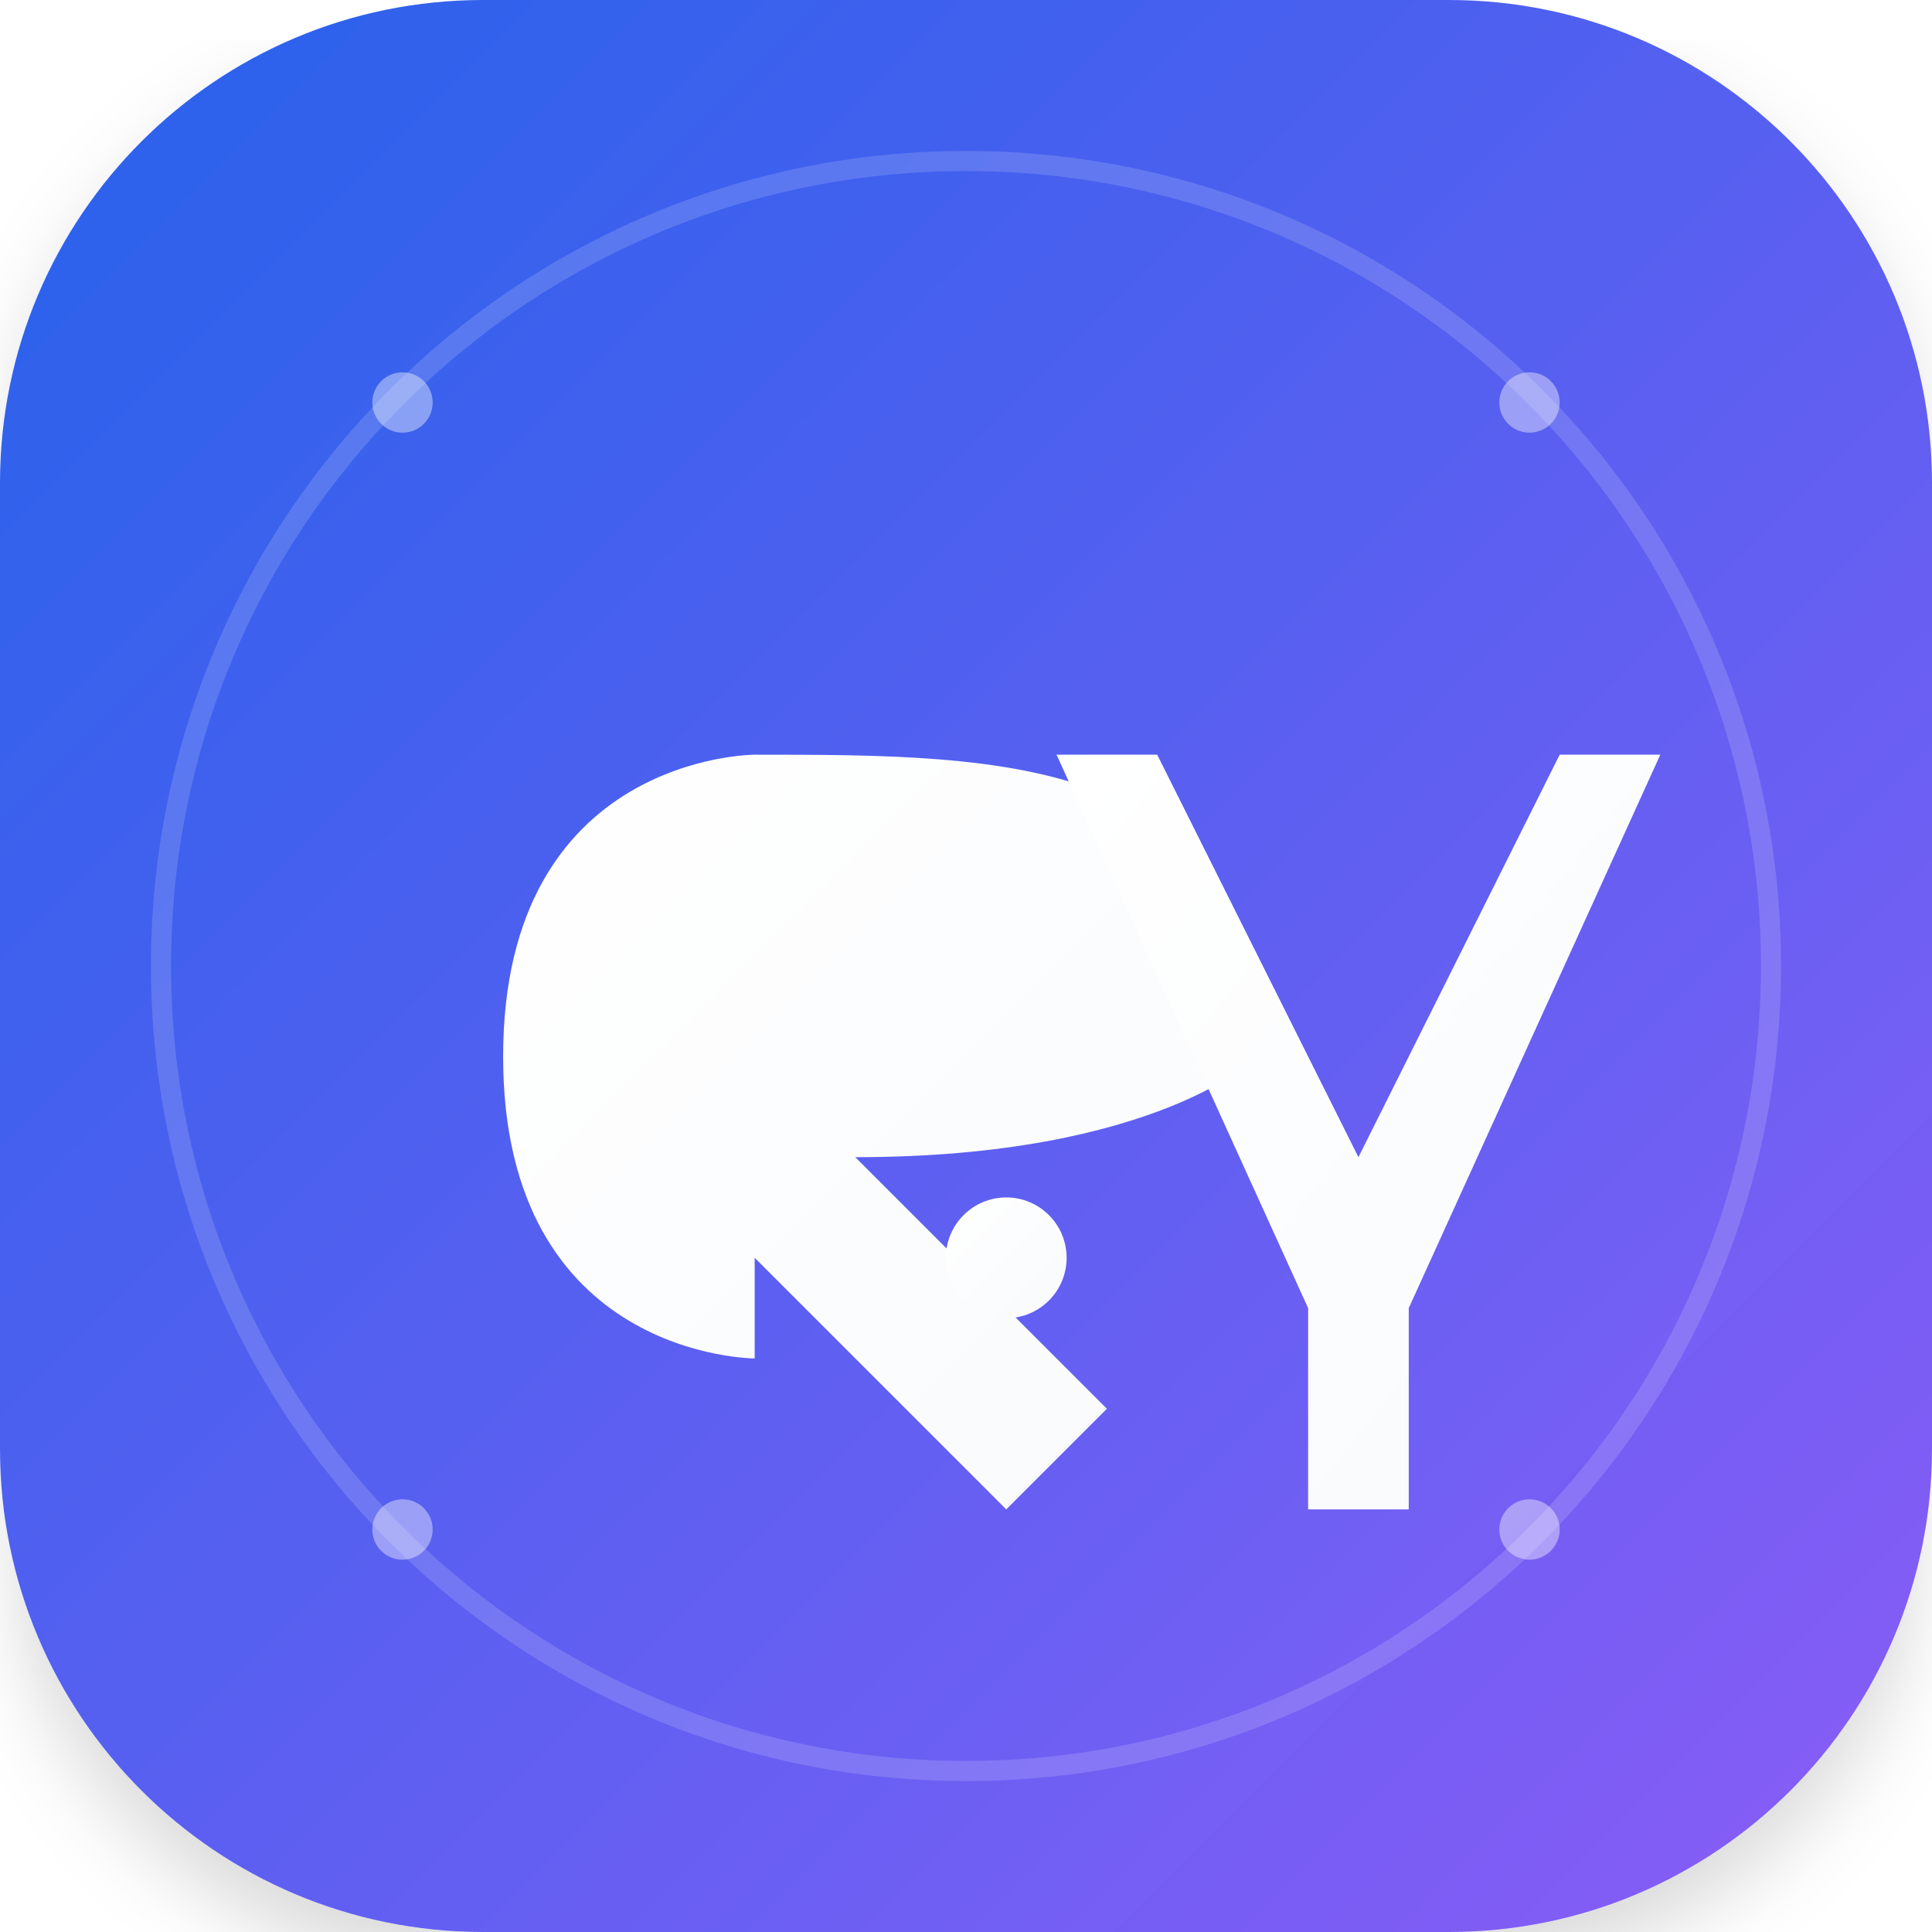
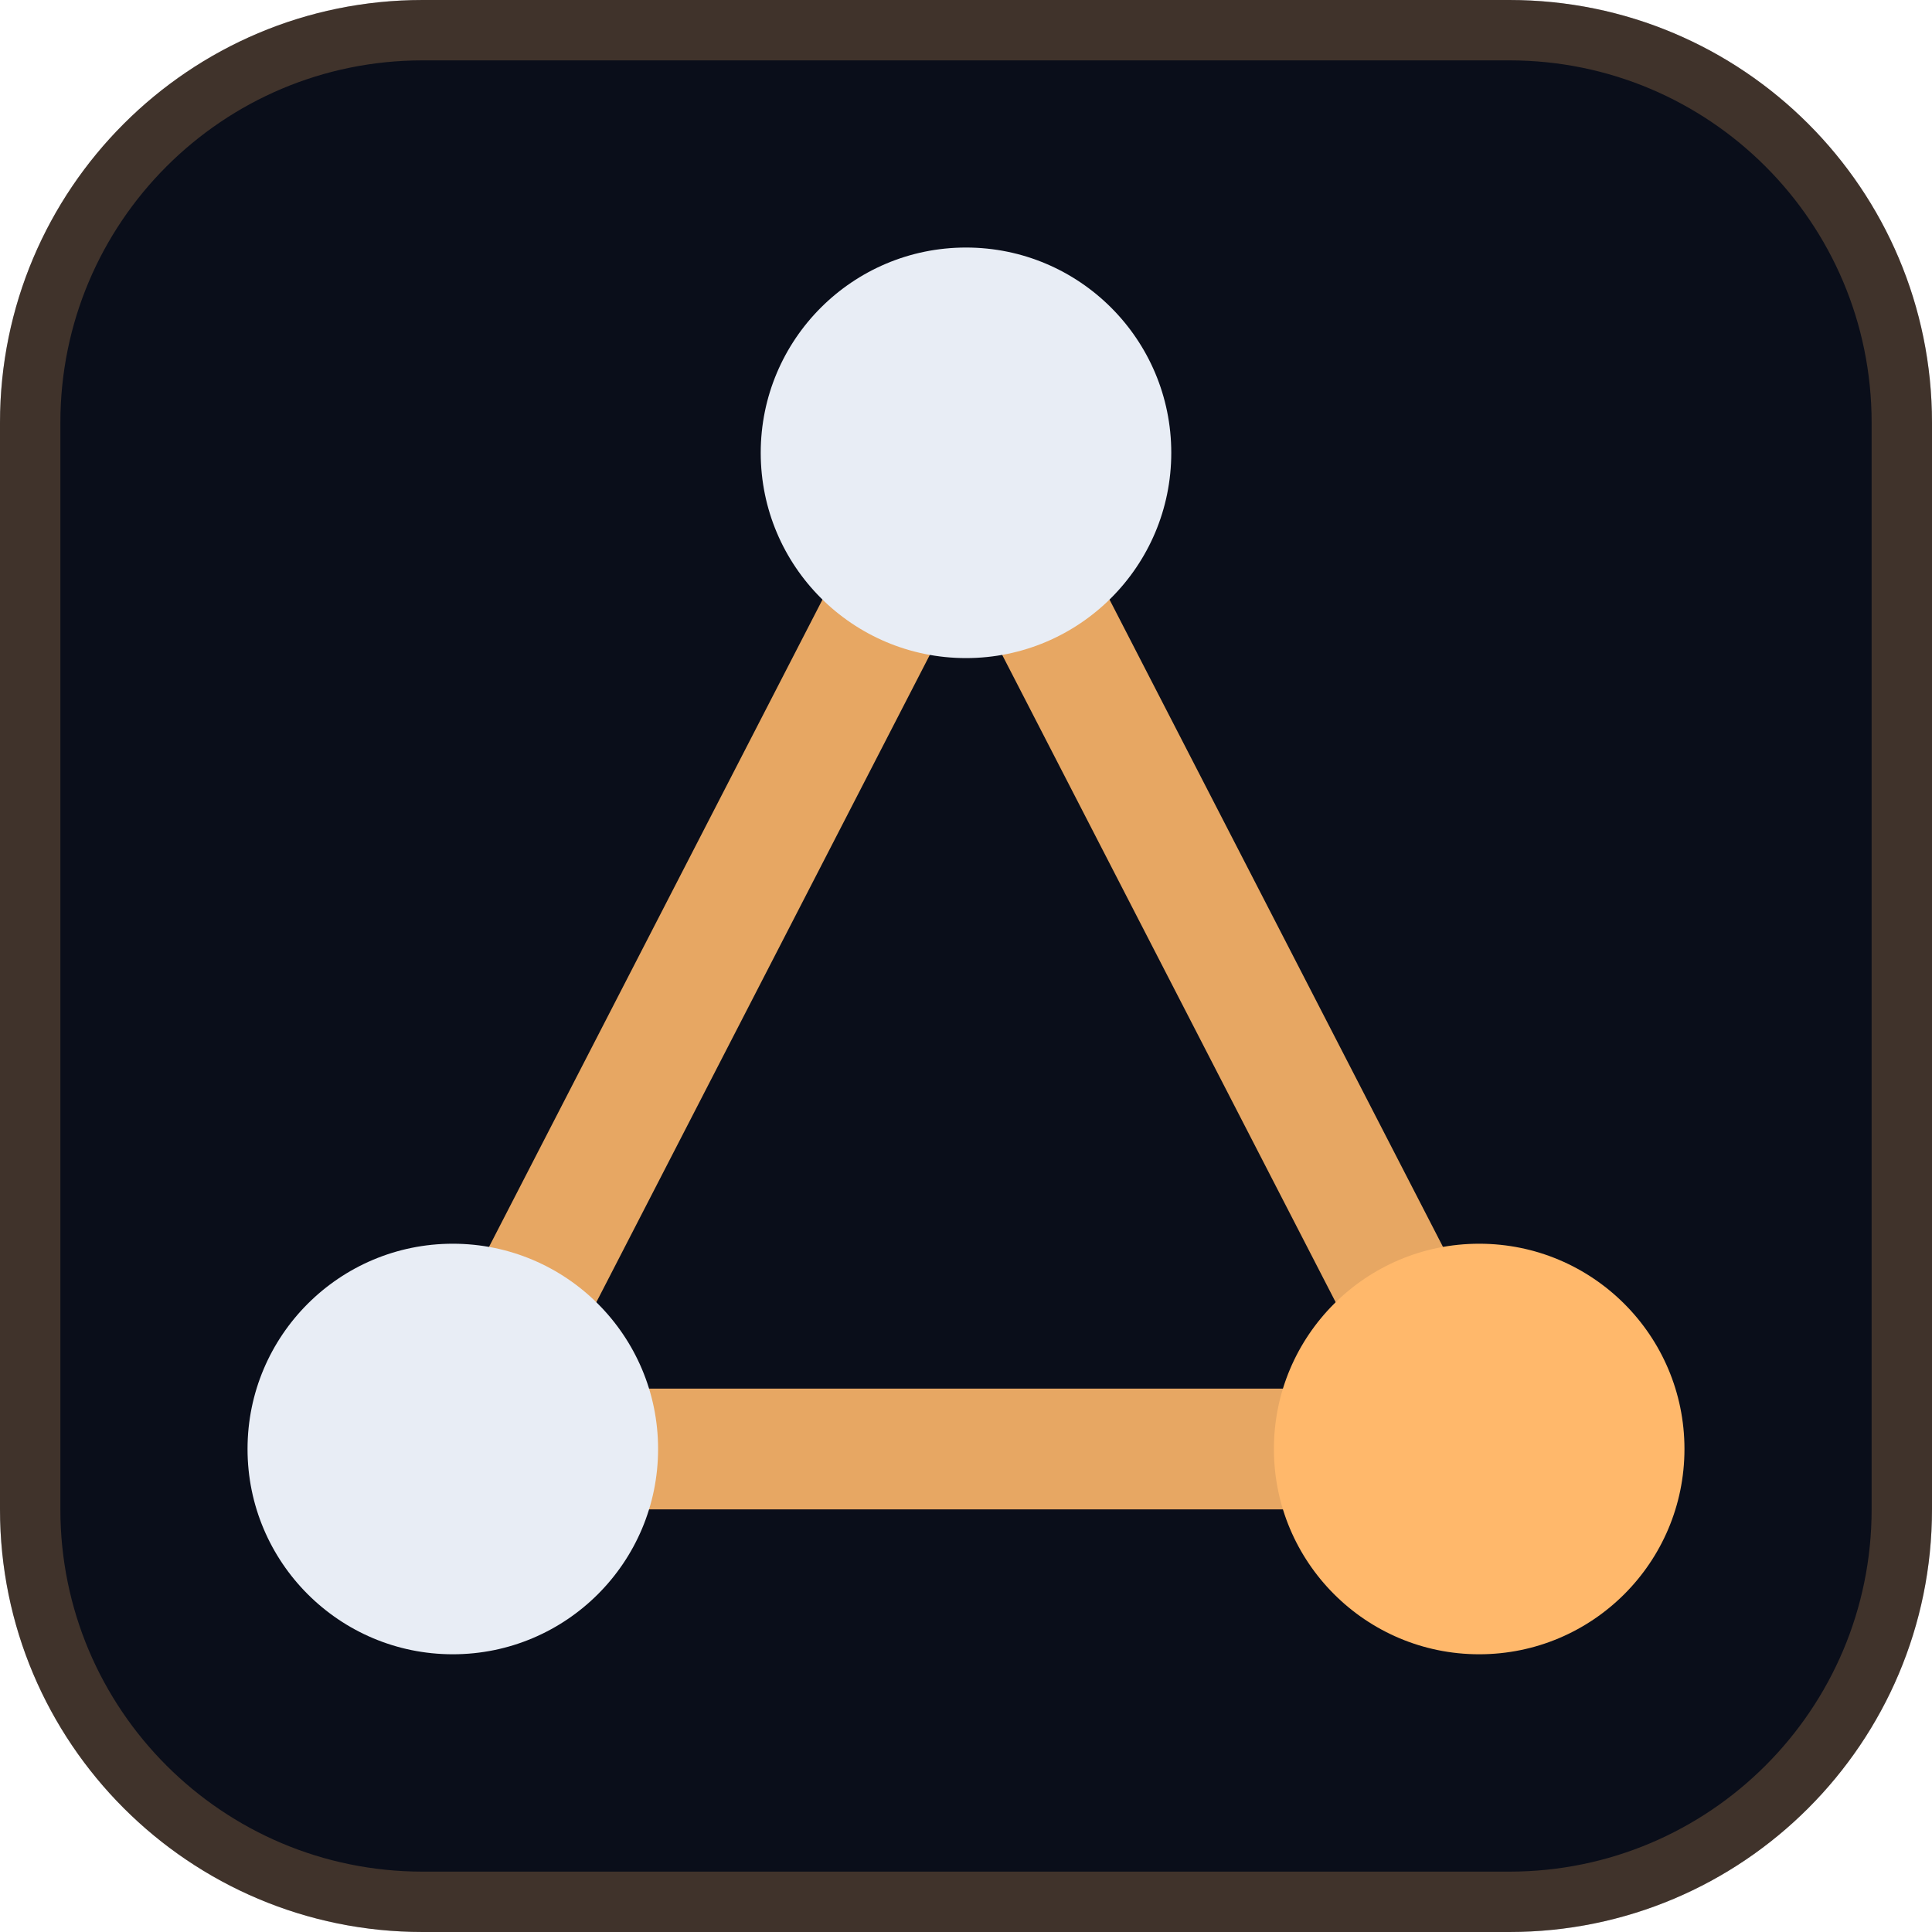
- <svg xmlns="http://www.w3.org/2000/svg" width="192" height="192" viewBox="0 0 192 192">
-   <defs>
-     <linearGradient id="bgGradient" x1="0%" y1="0%" x2="100%" y2="100%">
-       <stop offset="0%" style="stop-color:#2563eb;stop-opacity:1" />
-       <stop offset="100%" style="stop-color:#8b5cf6;stop-opacity:1" />
-     </linearGradient>
-     <linearGradient id="textGradient" x1="0%" y1="0%" x2="100%" y2="100%">
-       <stop offset="0%" style="stop-color:#ffffff;stop-opacity:1" />
-       <stop offset="100%" style="stop-color:#f8fafc;stop-opacity:1" />
-     </linearGradient>
-     <filter id="shadow" x="-50%" y="-50%" width="200%" height="200%">
-       <feGaussianBlur in="SourceAlpha" stdDeviation="4" />
-       <feOffset dx="0" dy="4" result="offsetblur" />
-       <feFlood flood-color="#000000" flood-opacity="0.15" />
-       <feComposite in2="offsetblur" operator="in" />
-       <feMerge>
-         <feMergeNode />
-         <feMergeNode in="SourceGraphic" />
-       </feMerge>
-     </filter>
-   </defs>
-   <rect width="192" height="192" rx="48" fill="url(#bgGradient)" filter="url(#shadow)" />
-   <circle cx="96" cy="96" r="80" fill="none" stroke="rgba(255,255,255,0.15)" stroke-width="2" />
-   <g transform="translate(45, 55)">
-     <path d="M 30 20              C 30 20, 5 20, 5 50              C 5 80, 30 80, 30 80              L 30 70              L 55 95              L 65 85              L 40 60              C 70 60, 80 50, 80 50              C 80 20, 55 20, 30 20 Z" fill="url(#textGradient)" />
-     <circle cx="55" cy="70" r="6" fill="url(#textGradient)" />
+ <svg xmlns="http://www.w3.org/2000/svg" width="192" height="192" viewBox="0 0 32 32">
+   <rect width="32" height="32" rx="7" fill="#0a0e1a" />
+   <rect x="0.5" y="0.5" width="31" height="31" rx="6.5" fill="none" stroke="#ffb86b" stroke-opacity="0.22" />
+   <g stroke="#ffb86b" stroke-opacity="0.9" stroke-width="2" stroke-linecap="round">
+     <line x1="16" y1="7.5" x2="7.5" y2="24" />
+     <line x1="16" y1="7.5" x2="24.5" y2="24" />
+     <line x1="7.5" y1="24" x2="24.5" y2="24" />
  </g>
-   <g transform="translate(100, 55)">
-     <path d="M 15 20              L 35 60              L 55 20              L 65 20              L 40 75              L 40 95              L 30 95              L 30 75              L 5 20              Z" fill="url(#textGradient)" />
-   </g>
-   <circle cx="40" cy="40" r="3" fill="rgba(255,255,255,0.4)" />
-   <circle cx="152" cy="40" r="3" fill="rgba(255,255,255,0.4)" />
-   <circle cx="40" cy="152" r="3" fill="rgba(255,255,255,0.4)" />
-   <circle cx="152" cy="152" r="3" fill="rgba(255,255,255,0.4)" />
+   <circle cx="16" cy="7.5" r="3.4" fill="#e8edf5" />
+   <circle cx="7.5" cy="24" r="3.4" fill="#e8edf5" />
+   <circle cx="24.5" cy="24" r="3.4" fill="#ffb86b" />
</svg>
